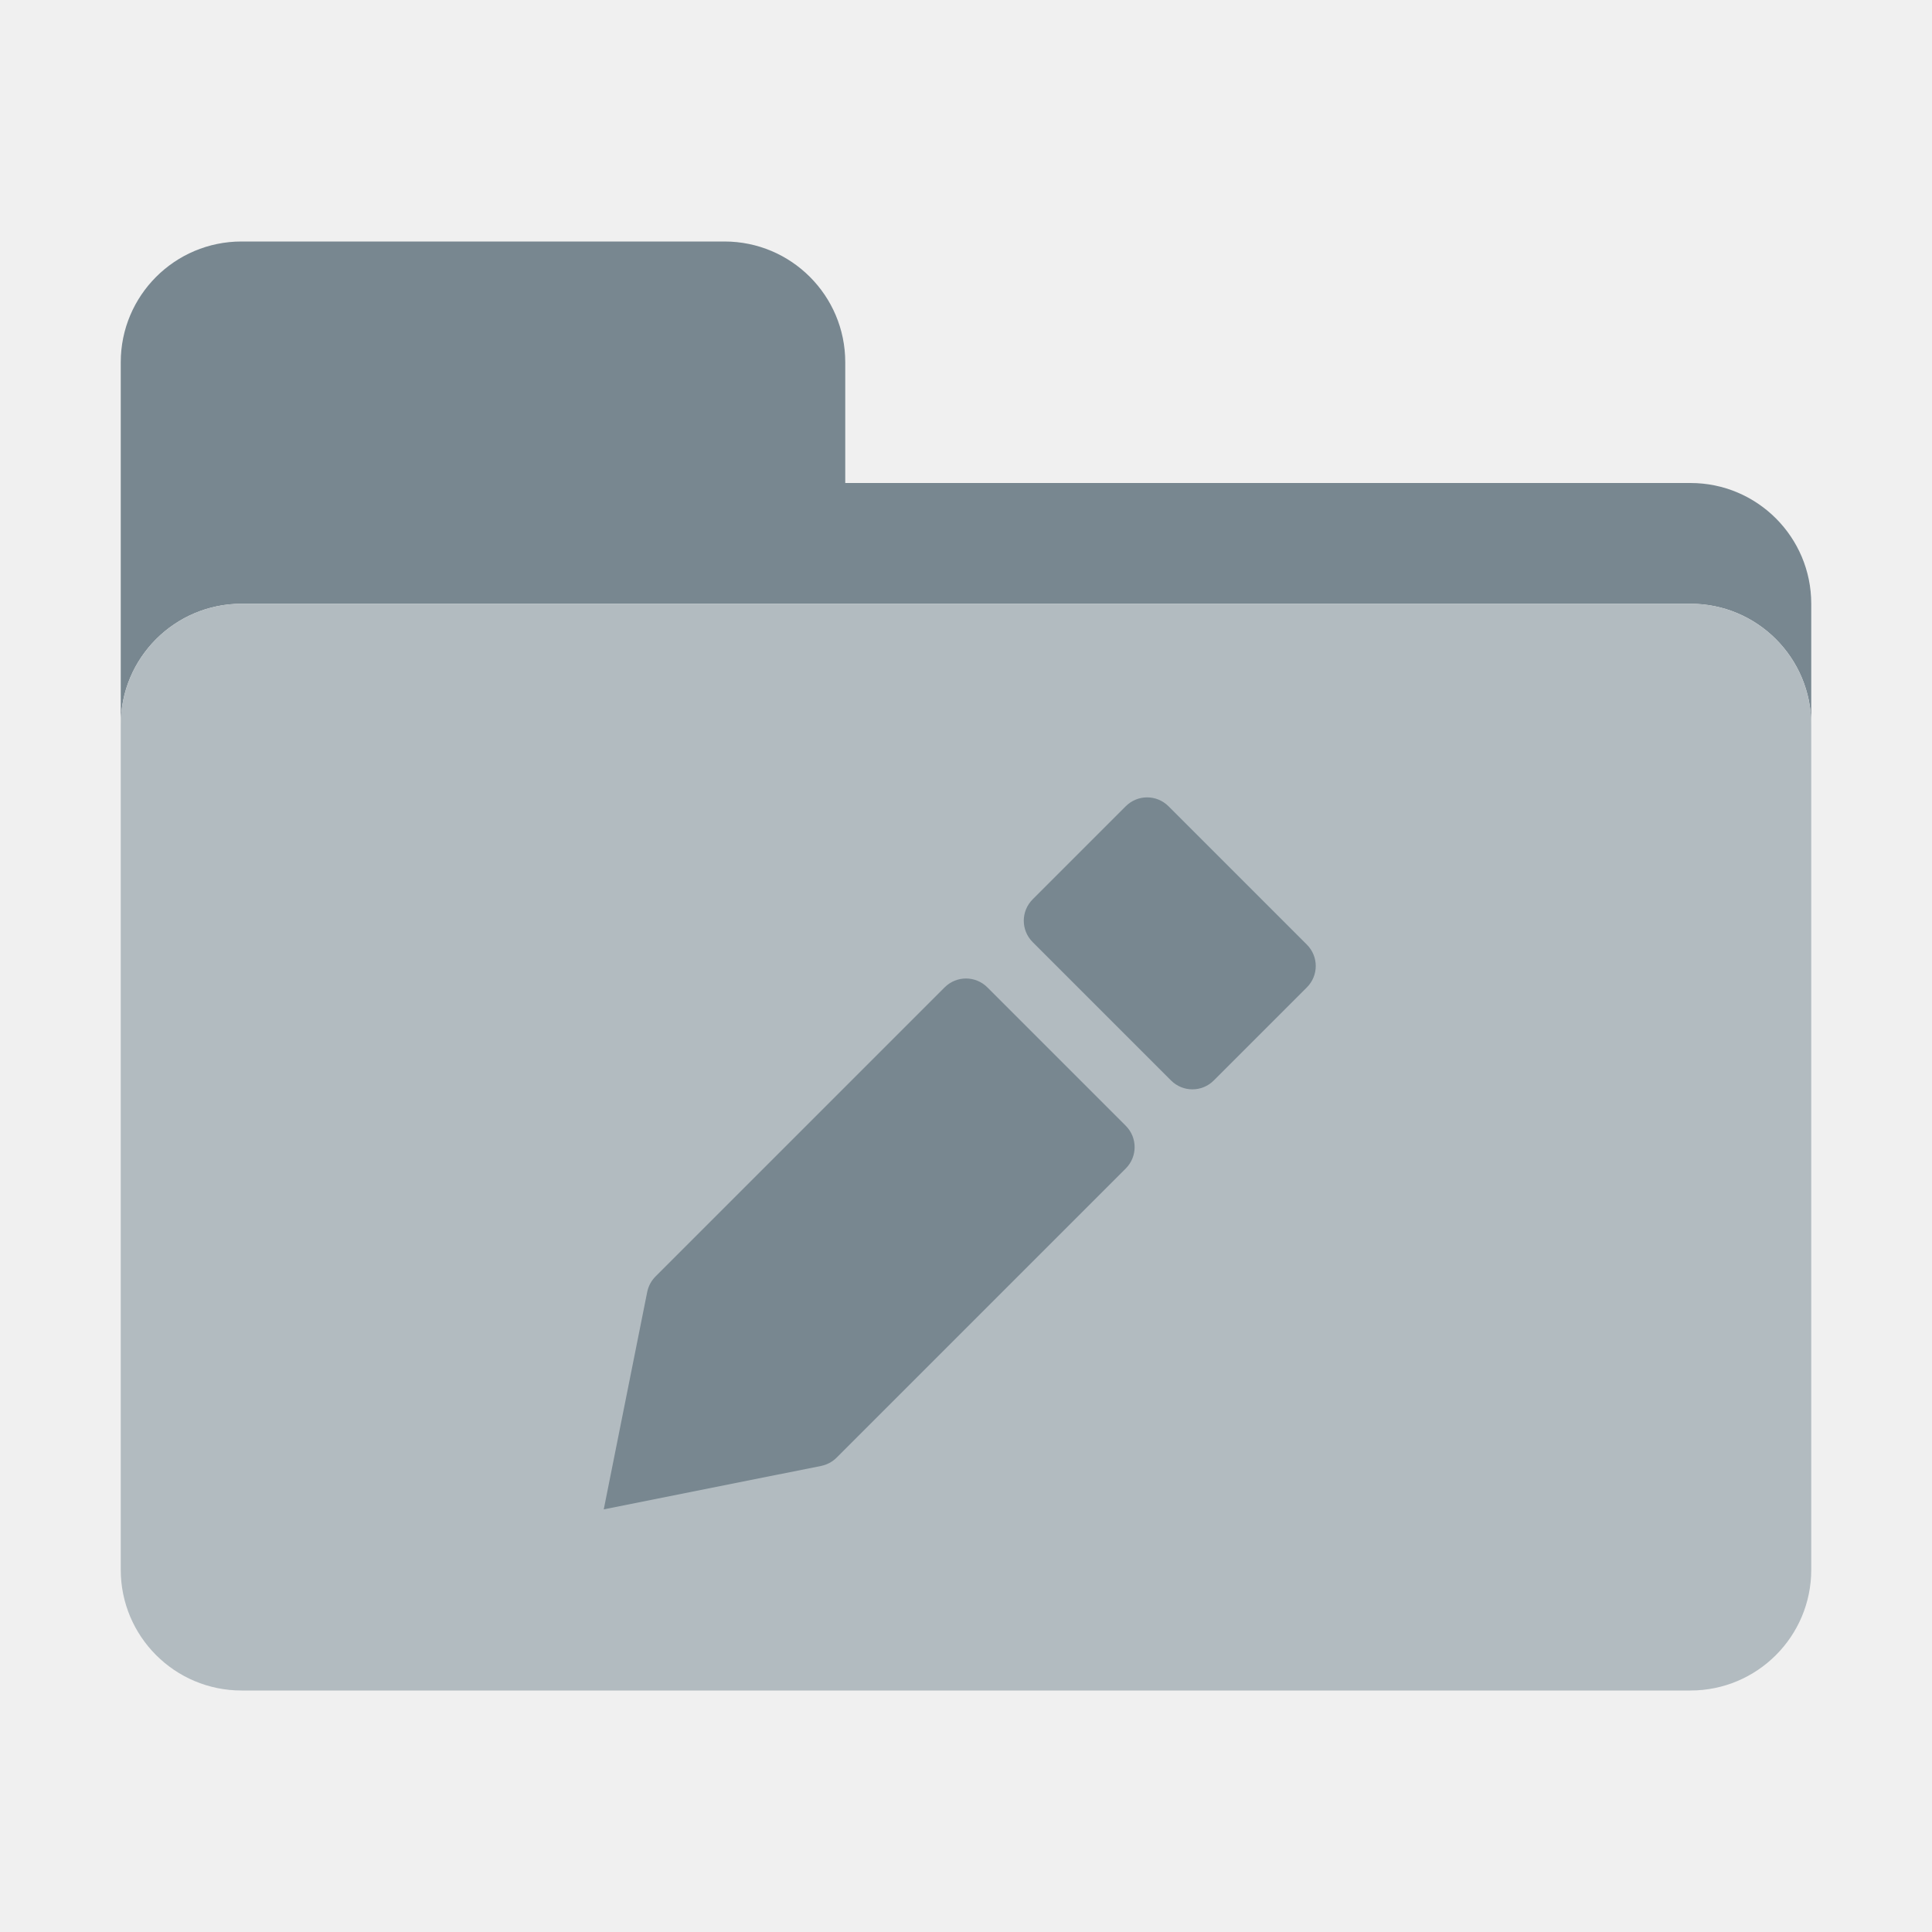
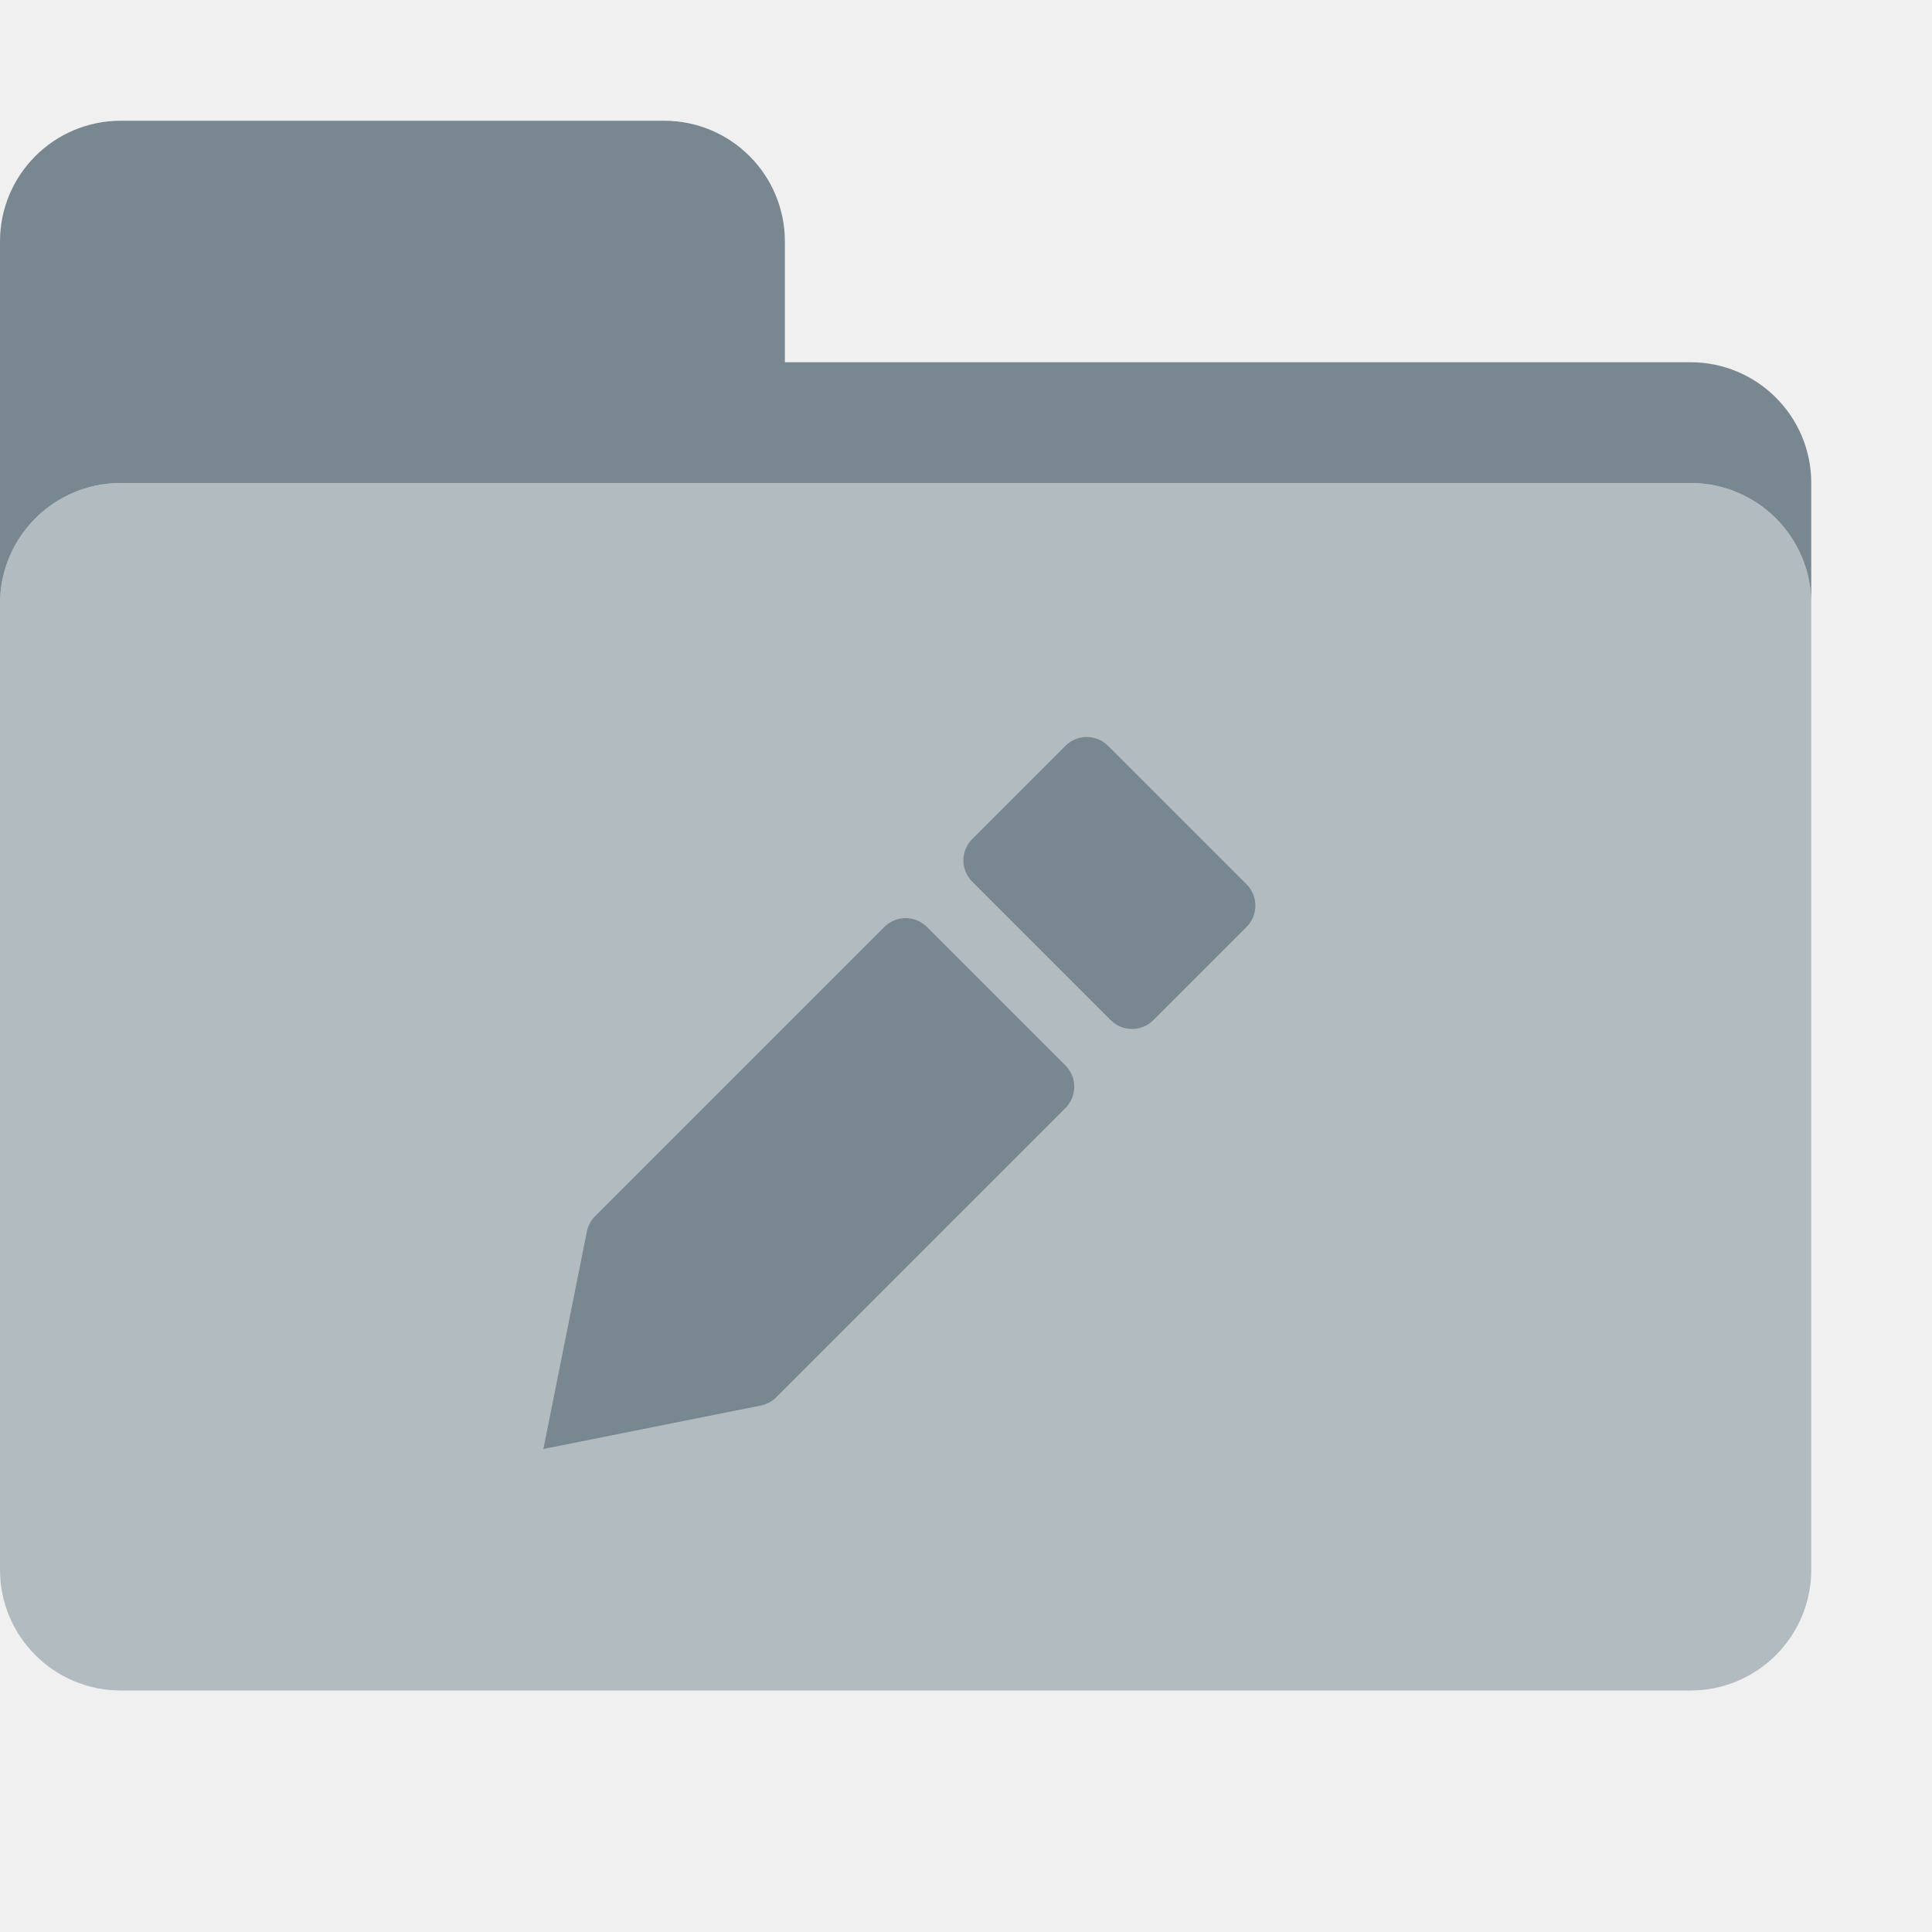
<svg xmlns="http://www.w3.org/2000/svg" width="32" height="32" viewBox="0 0 32 32" fill="none">
-   <g clip-path="url(#clip0_17_69366)">
-     <path d="M2 6C2 4.896 2.895 4 4 4H12C13.105 4 14 4.896 14 6V8H28C29.105 8 30 8.896 30 10V12C30 10.896 29.105 10 28 10H4C2.895 10 2 10.896 2 12V6Z" fill="#788790" />
-     <rect x="2" y="10" width="28" height="18" rx="2" fill="#B2BBC0" />
-     <path d="M17.104 14.896L18.646 13.354C18.842 13.158 19.158 13.158 19.354 13.354L21.646 15.646C21.842 15.842 21.842 16.158 21.646 16.354L20.104 17.896C19.908 18.092 19.592 18.092 19.396 17.896L17.104 15.604C16.908 15.408 16.908 15.092 17.104 14.896Z" fill="#788790" />
-     <path d="M18.646 18.646L16.354 16.354C16.158 16.158 15.842 16.158 15.646 16.354L10.857 21.143C10.787 21.213 10.74 21.302 10.72 21.398L10 25L13.602 24.28C13.698 24.26 13.787 24.213 13.857 24.143L18.646 19.354C18.842 19.158 18.842 18.842 18.646 18.646Z" fill="#788790" />
-   </g>
-   <defs>
-     <clipPath id="clip0_17_69366">
-       <rect width="32" height="32" fill="white" />
-     </clipPath>
-   </defs>
+   <rect y="8" width="30" height="20" rx="2" fill="#B2BBC0" />
+   <path d="M0 4C0 2.895 0.895 2 2 2H11C12.105 2 13 2.895 13 4V6H28C29.105 6 30 6.895 30 8V10C30 8.895 29.105 8 28 8H2C0.895 8 0 8.895 0 10V4Z" fill="#788790" />
+   <path d="M16.104 13.896L17.646 12.354C17.842 12.158 18.158 12.158 18.354 12.354L20.646 14.646C20.842 14.842 20.842 15.158 20.646 15.354L19.104 16.896C18.908 17.092 18.592 17.092 18.396 16.896L16.104 14.604C15.908 14.408 15.908 14.092 16.104 13.896Z" fill="#788790" />
+   <path d="M17.646 17.646L15.354 15.354C15.158 15.158 14.842 15.158 14.646 15.354L9.857 20.143C9.787 20.213 9.74 20.302 9.72 20.398L9 24L12.602 23.28C12.698 23.26 12.787 23.213 12.857 23.143L17.646 18.354C17.842 18.158 17.842 17.842 17.646 17.646Z" fill="#788790" />
</svg>
